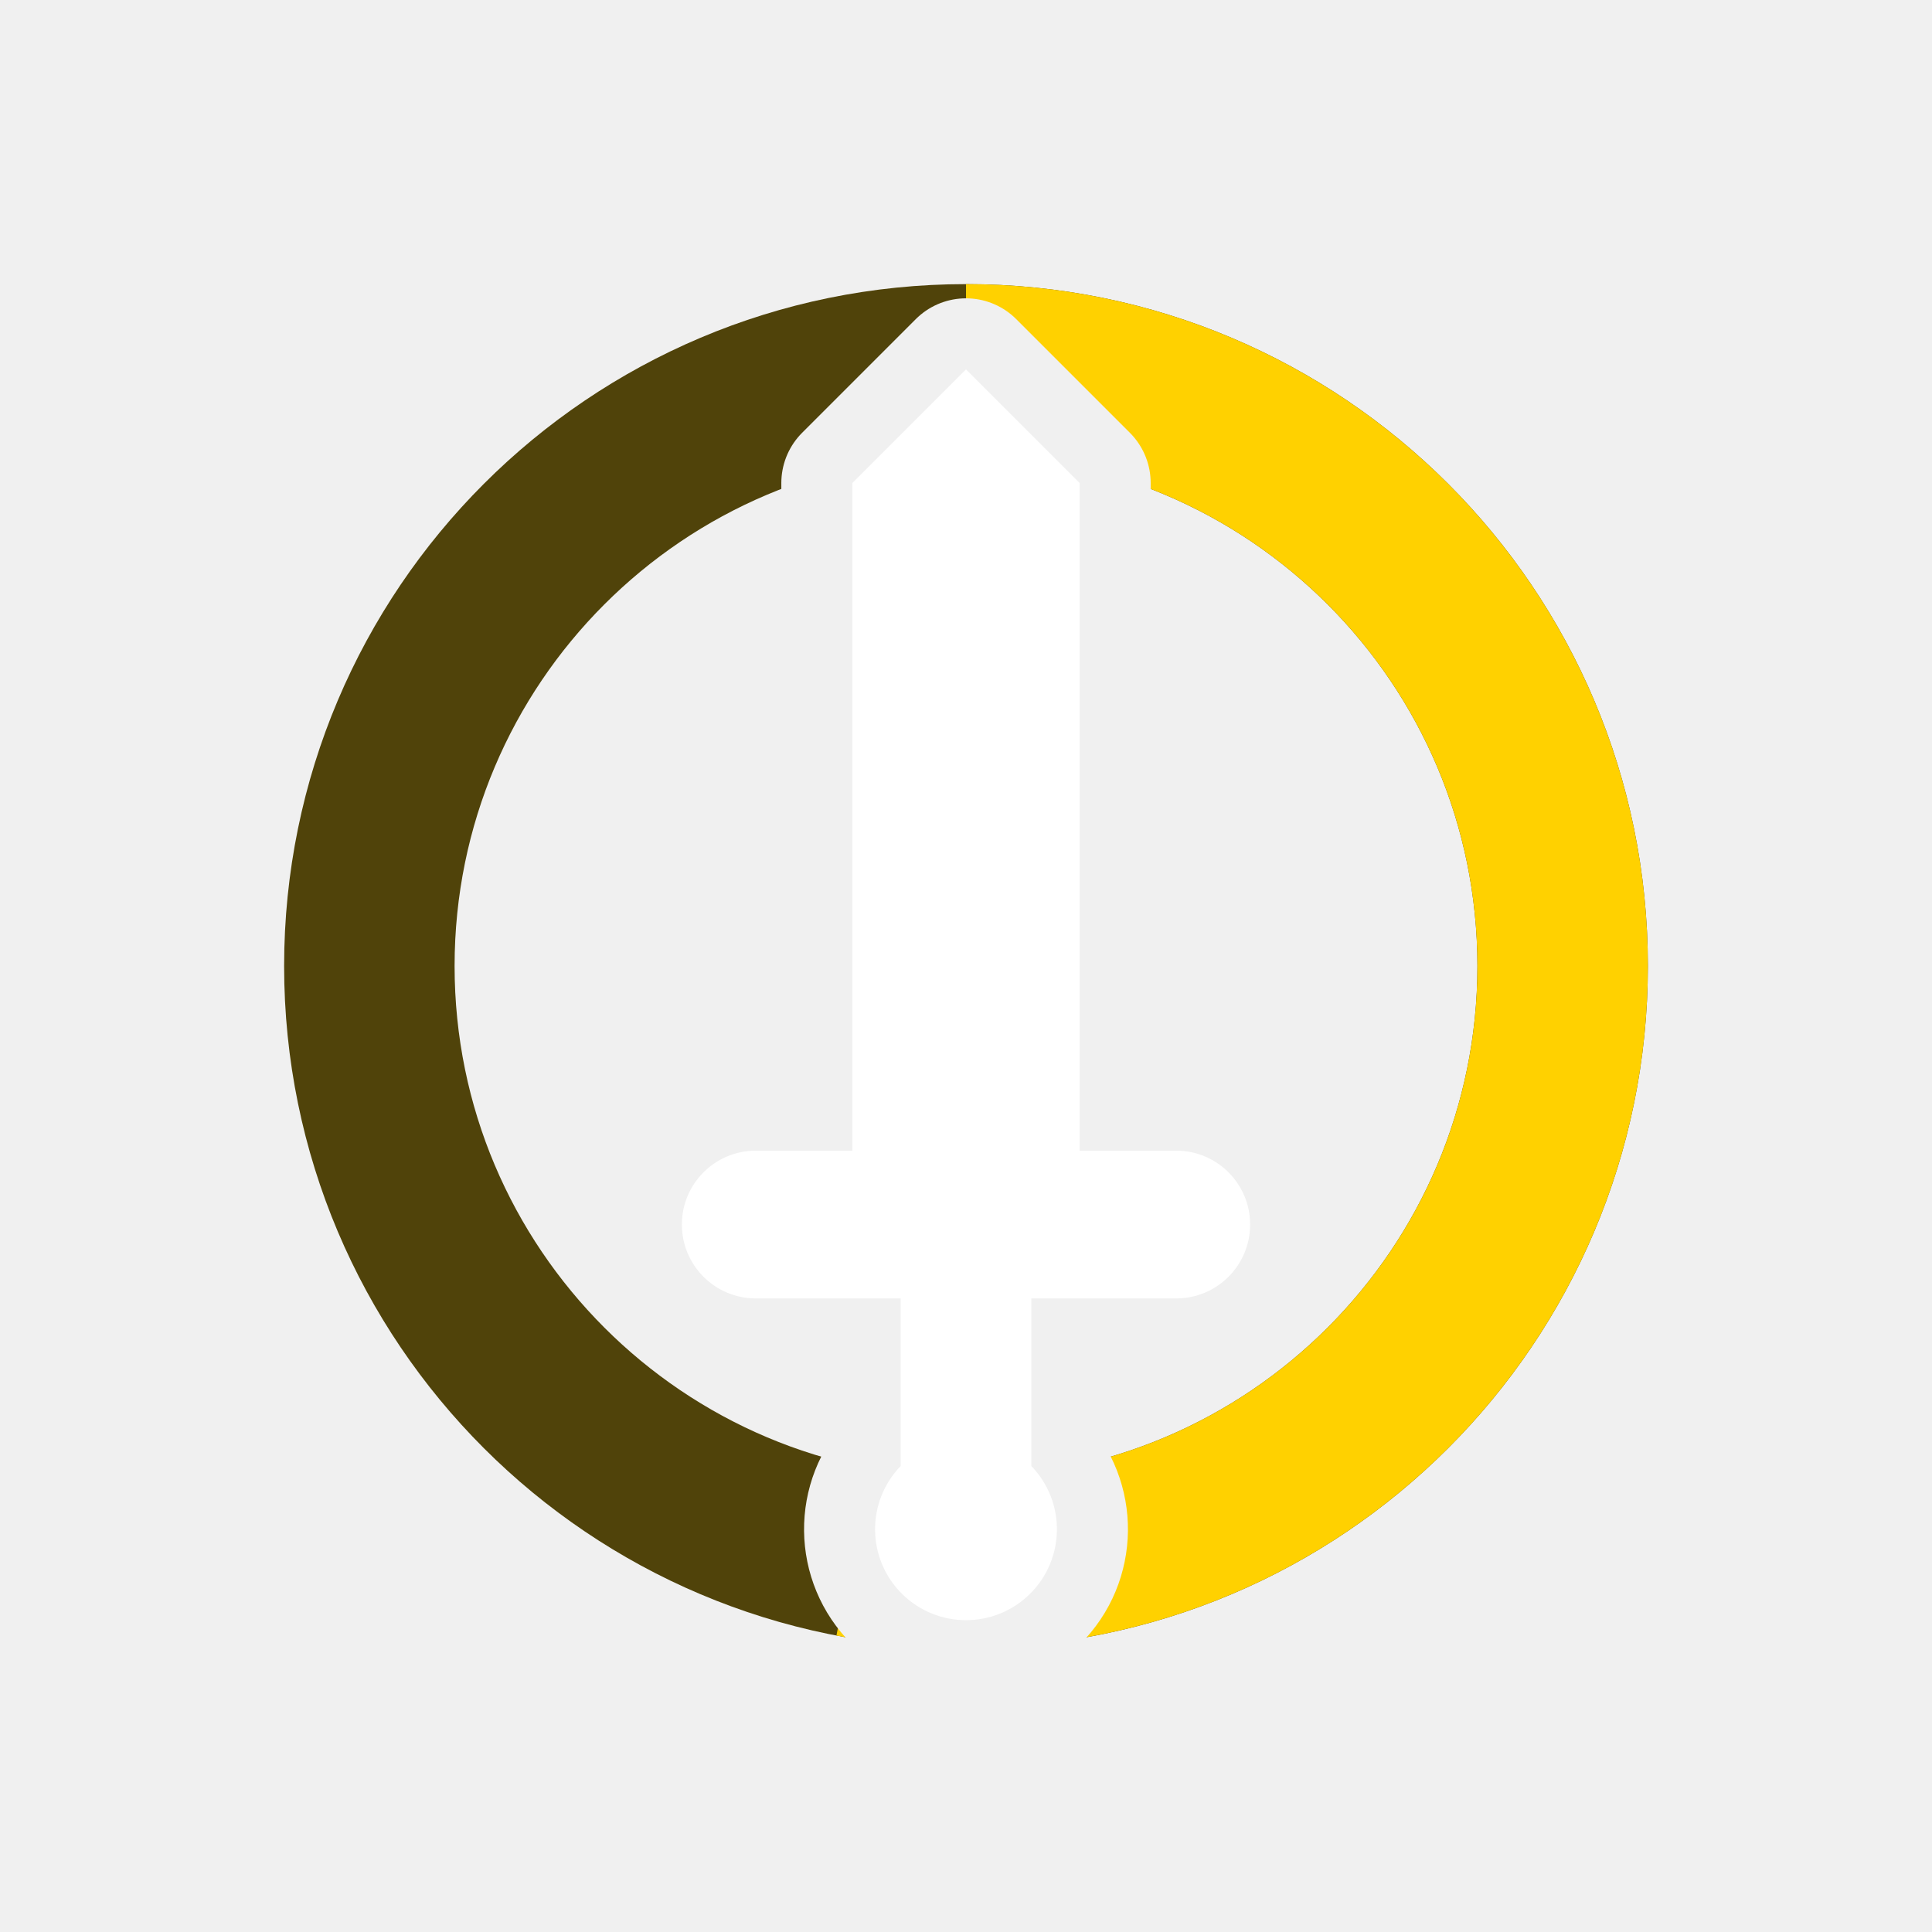
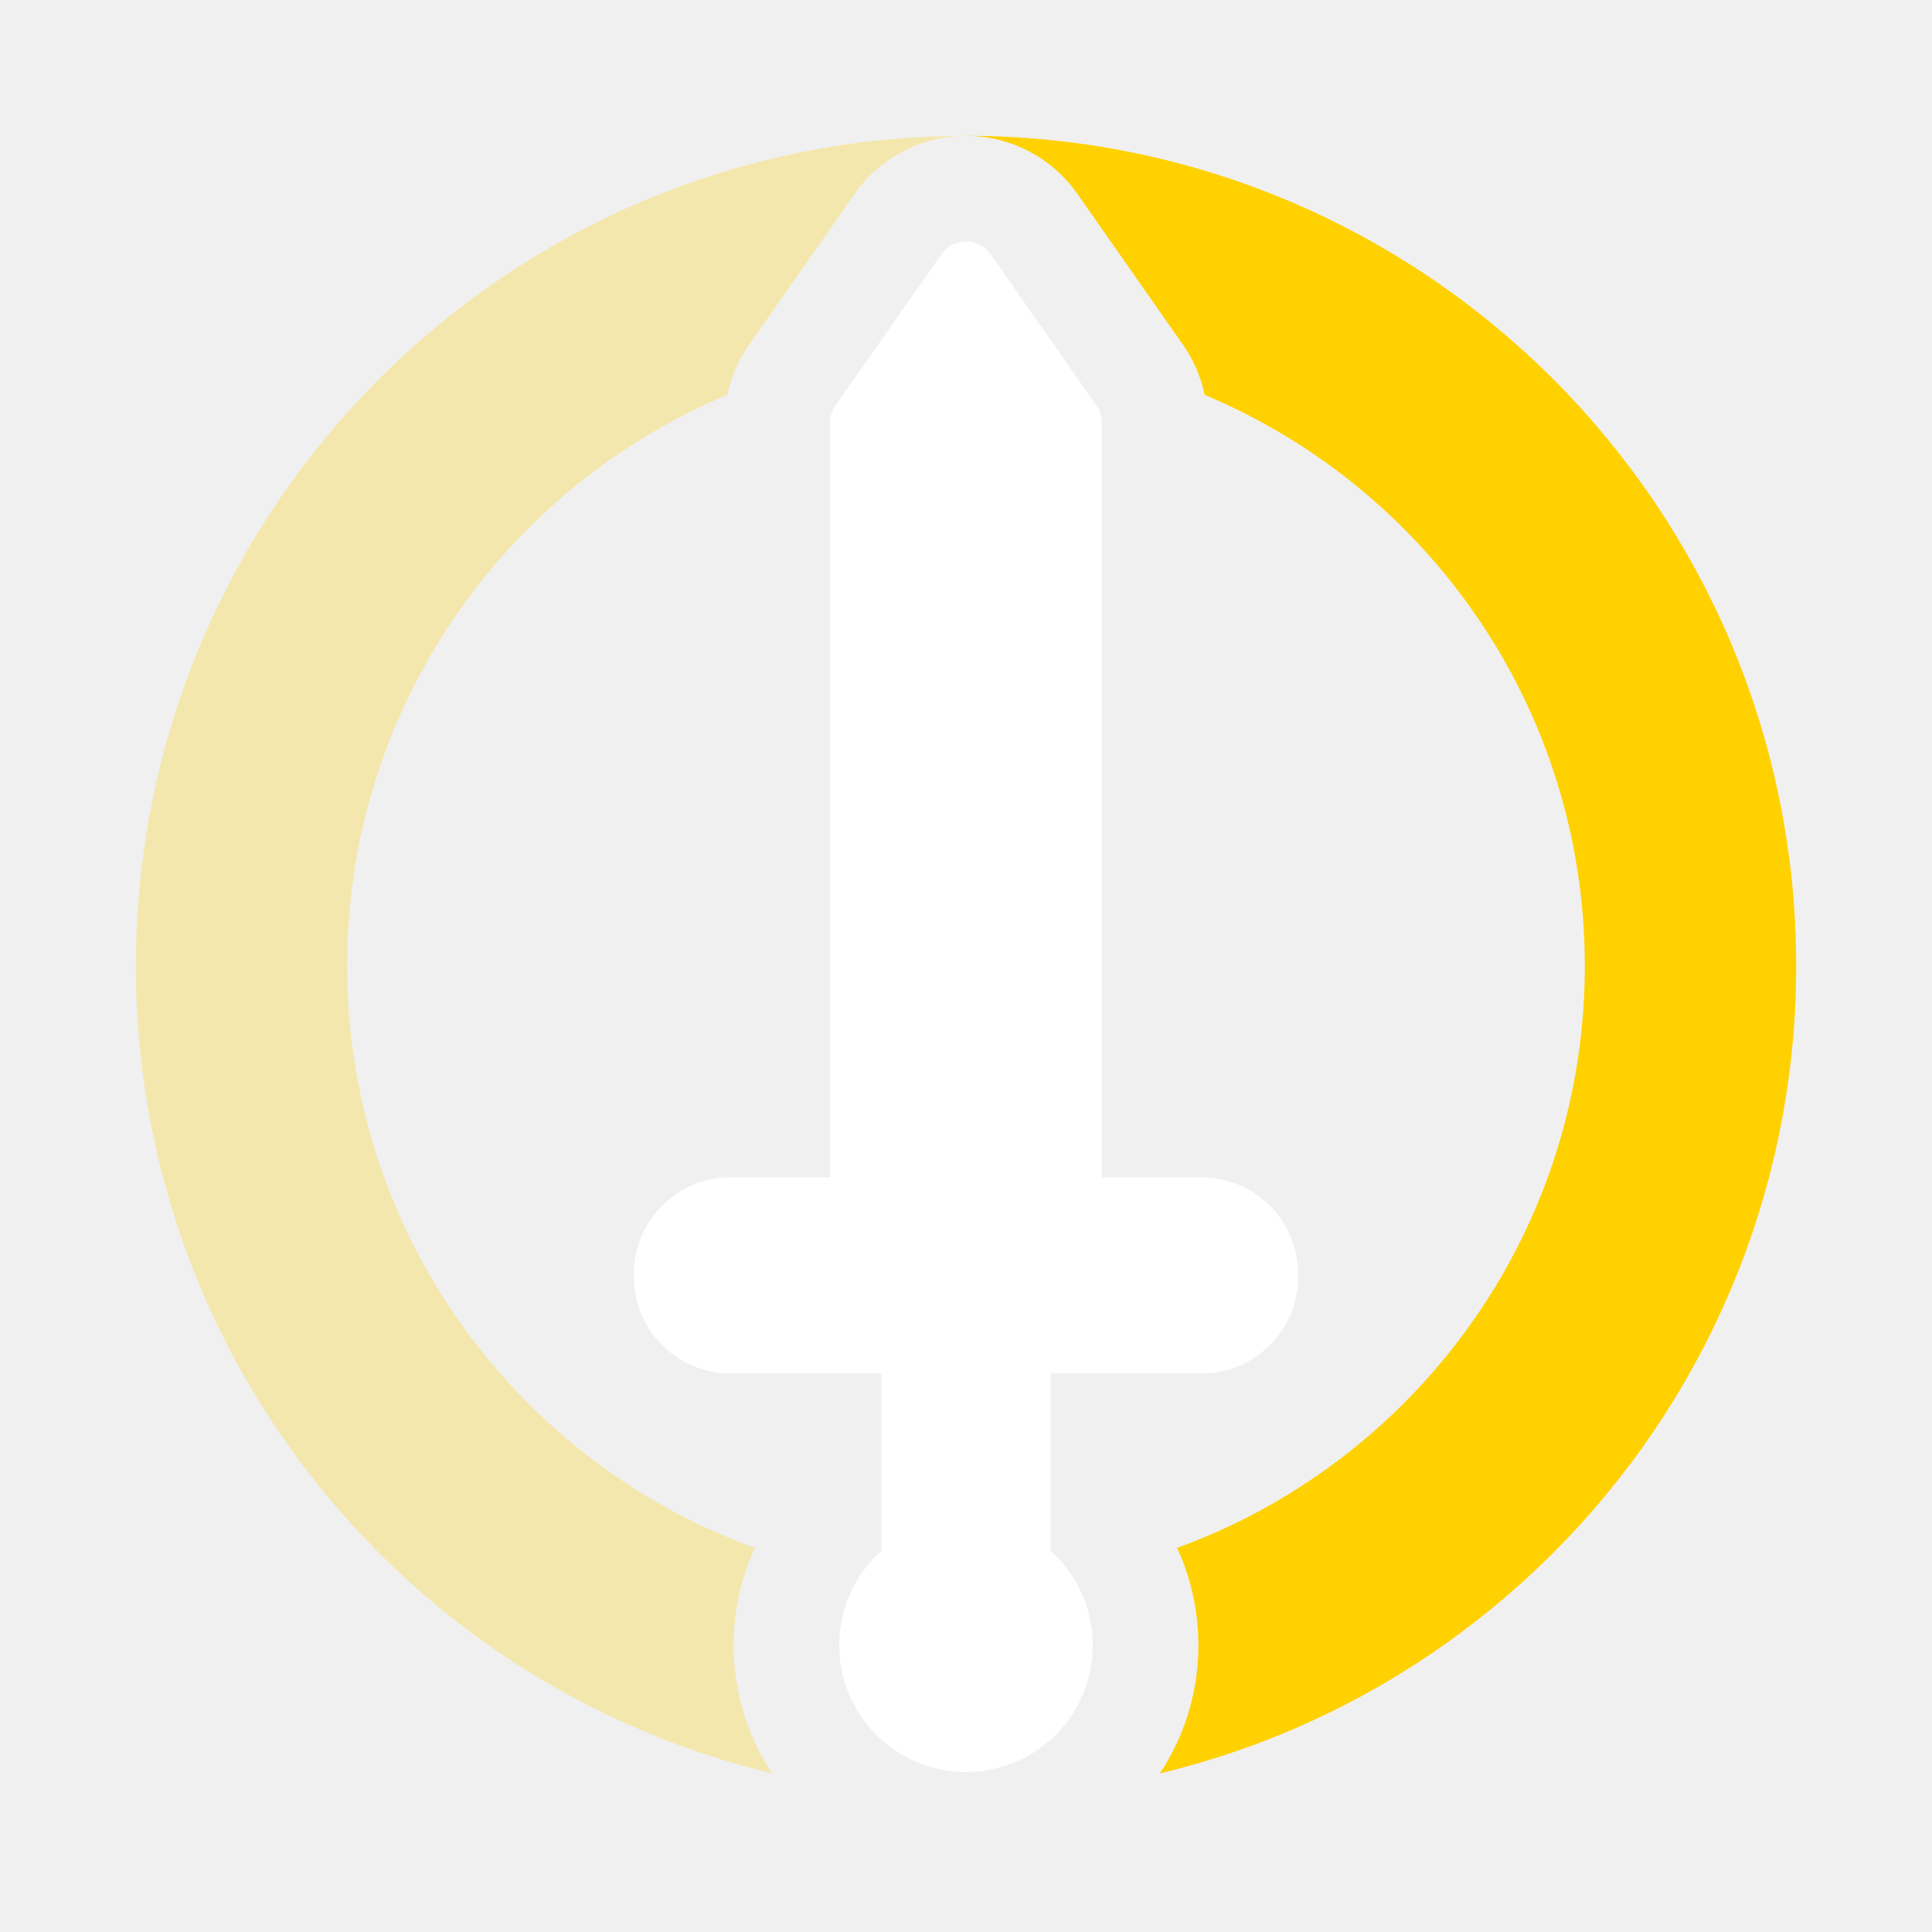
- <svg xmlns="http://www.w3.org/2000/svg" viewBox="-2 -2 68 68" width="64" height="64">
-   <g class="mark">
-     <defs>
-       <mask id="ww-cut">
-         <rect x="-8" y="-8" width="80" height="80" fill="#fff" />
-         <path d="M32 11L36 15V38.5H39.4A2.6 2.6 0 0 1 39.4 43.7H34.3V49.6A3.2 3.2 0 1 1 29.7 49.6V43.7H24.6A2.6 2.6 0 0 1 24.6 38.5H28V15Z" fill="#000" stroke="#000" stroke-width="5" stroke-linejoin="round" />
-       </mask>
-     </defs>
-     <g mask="url(#ww-cut)">
-       <circle cx="32" cy="32" r="21" fill="none" stroke="#50430a" stroke-width="6" />
-       <circle cx="32" cy="32" r="21" fill="none" stroke="#ffd100" stroke-width="6" pathLength="100" stroke-dasharray="70 100" transform="rotate(-90 32 32)" />
-     </g>
-     <path d="M32 11L36 15V38.5H39.4A2.6 2.6 0 0 1 39.4 43.7H34.3V49.6A3.2 3.2 0 1 1 29.7 49.6V43.7H24.6A2.6 2.6 0 0 1 24.6 38.5H28V15Z" fill="#fff" />
+ <svg xmlns="http://www.w3.org/2000/svg" viewBox="0 0 64 64" width="64" height="64">
+   <defs>
+     <mask id="ww-cut">
+       <rect x="-8" y="-8" width="80" height="80" fill="#fff" />
+       <g fill="#000" stroke="#000" stroke-width="9" stroke-linejoin="round">
+         <path d="M32 9L35.5 14V40H28.5V14Z" />
+         <rect x="22" y="40" width="20" height="4.5" rx="2.2" />
+         <rect x="30.2" y="44.5" width="3.6" height="7" />
+         <circle cx="32" cy="54.5" r="3.2" />
+       </g>
+     </mask>
+   </defs>
+   <g mask="url(#ww-cut)">
+     <circle cx="32" cy="32" r="24" fill="none" stroke="#ffd100" stroke-opacity=".28" stroke-width="7" />
+     <circle cx="32" cy="32" r="24" fill="none" stroke="#ffd100" stroke-width="7" pathLength="100" stroke-dasharray="70 100" transform="rotate(-90 32 32)" />
+   </g>
+   <g fill="#ffffff" stroke="#ffffff" stroke-width="2" stroke-linejoin="round">
+     <path d="M32 9L35.5 14V40H28.5V14Z" />
+     <rect x="22" y="40" width="20" height="4.5" rx="2.2" />
+     <rect x="30.2" y="44.5" width="3.6" height="7" />
+     <circle cx="32" cy="54.5" r="3.2" />
  </g>
</svg>
